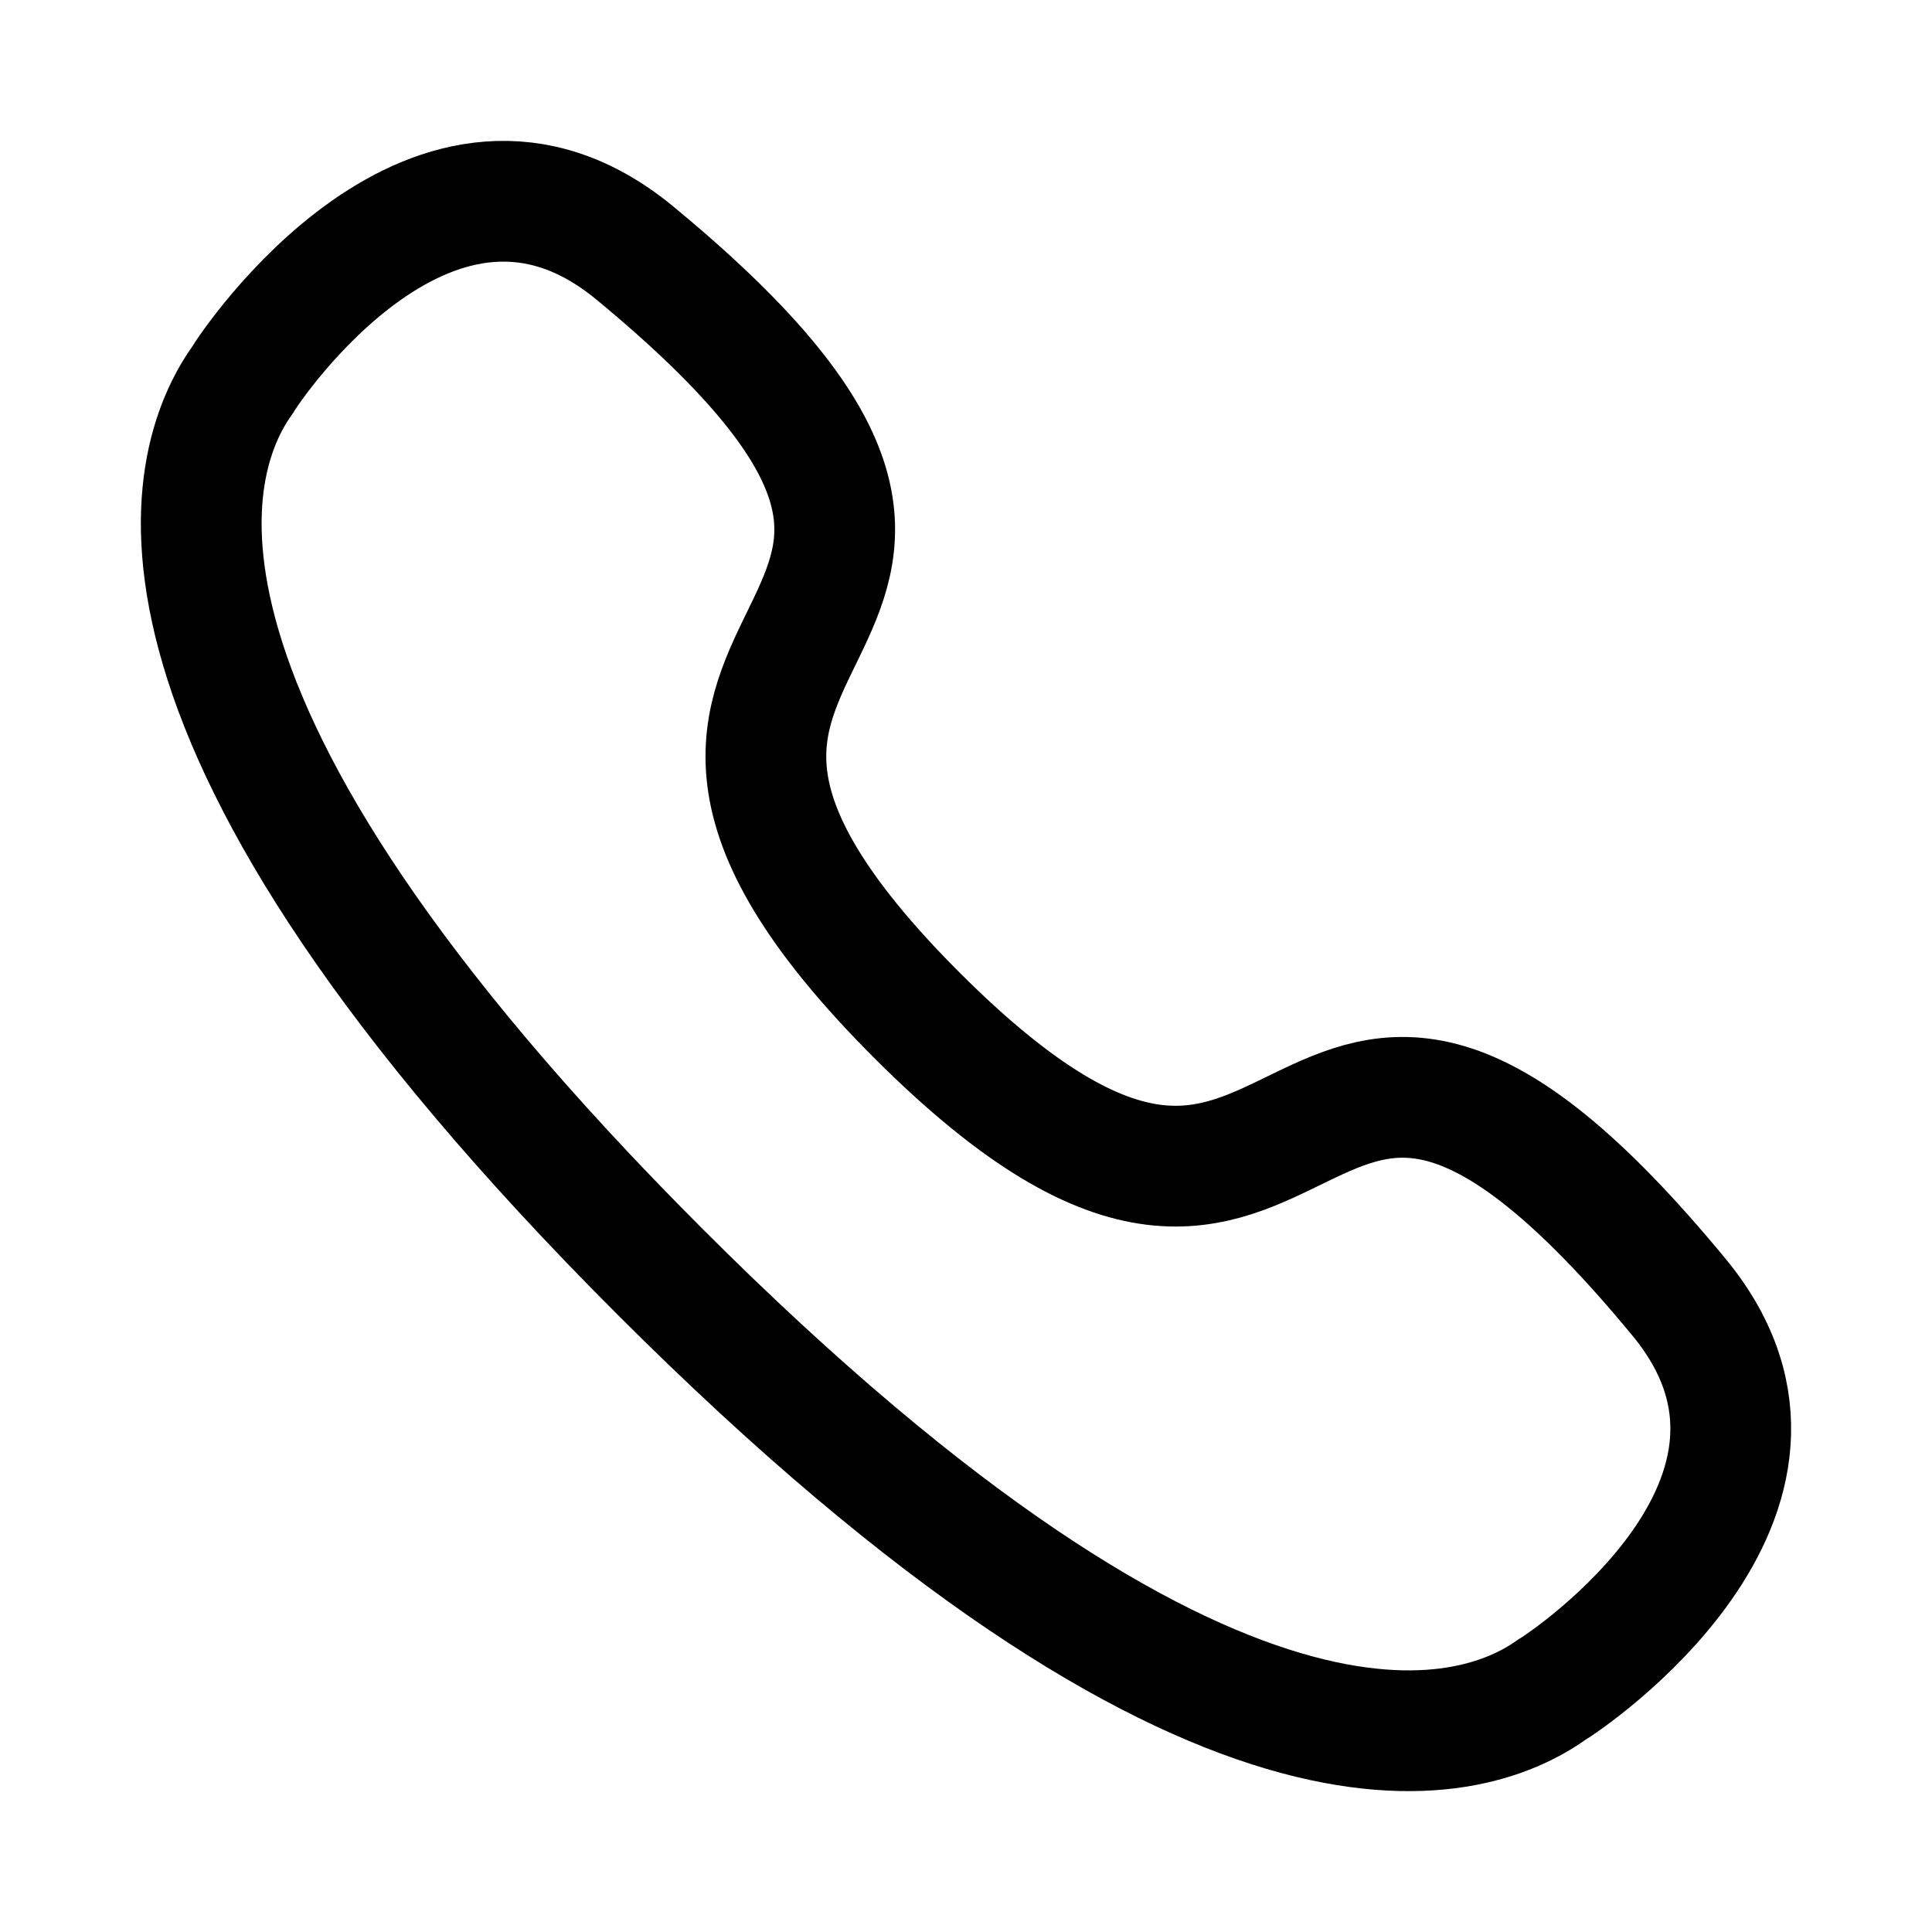
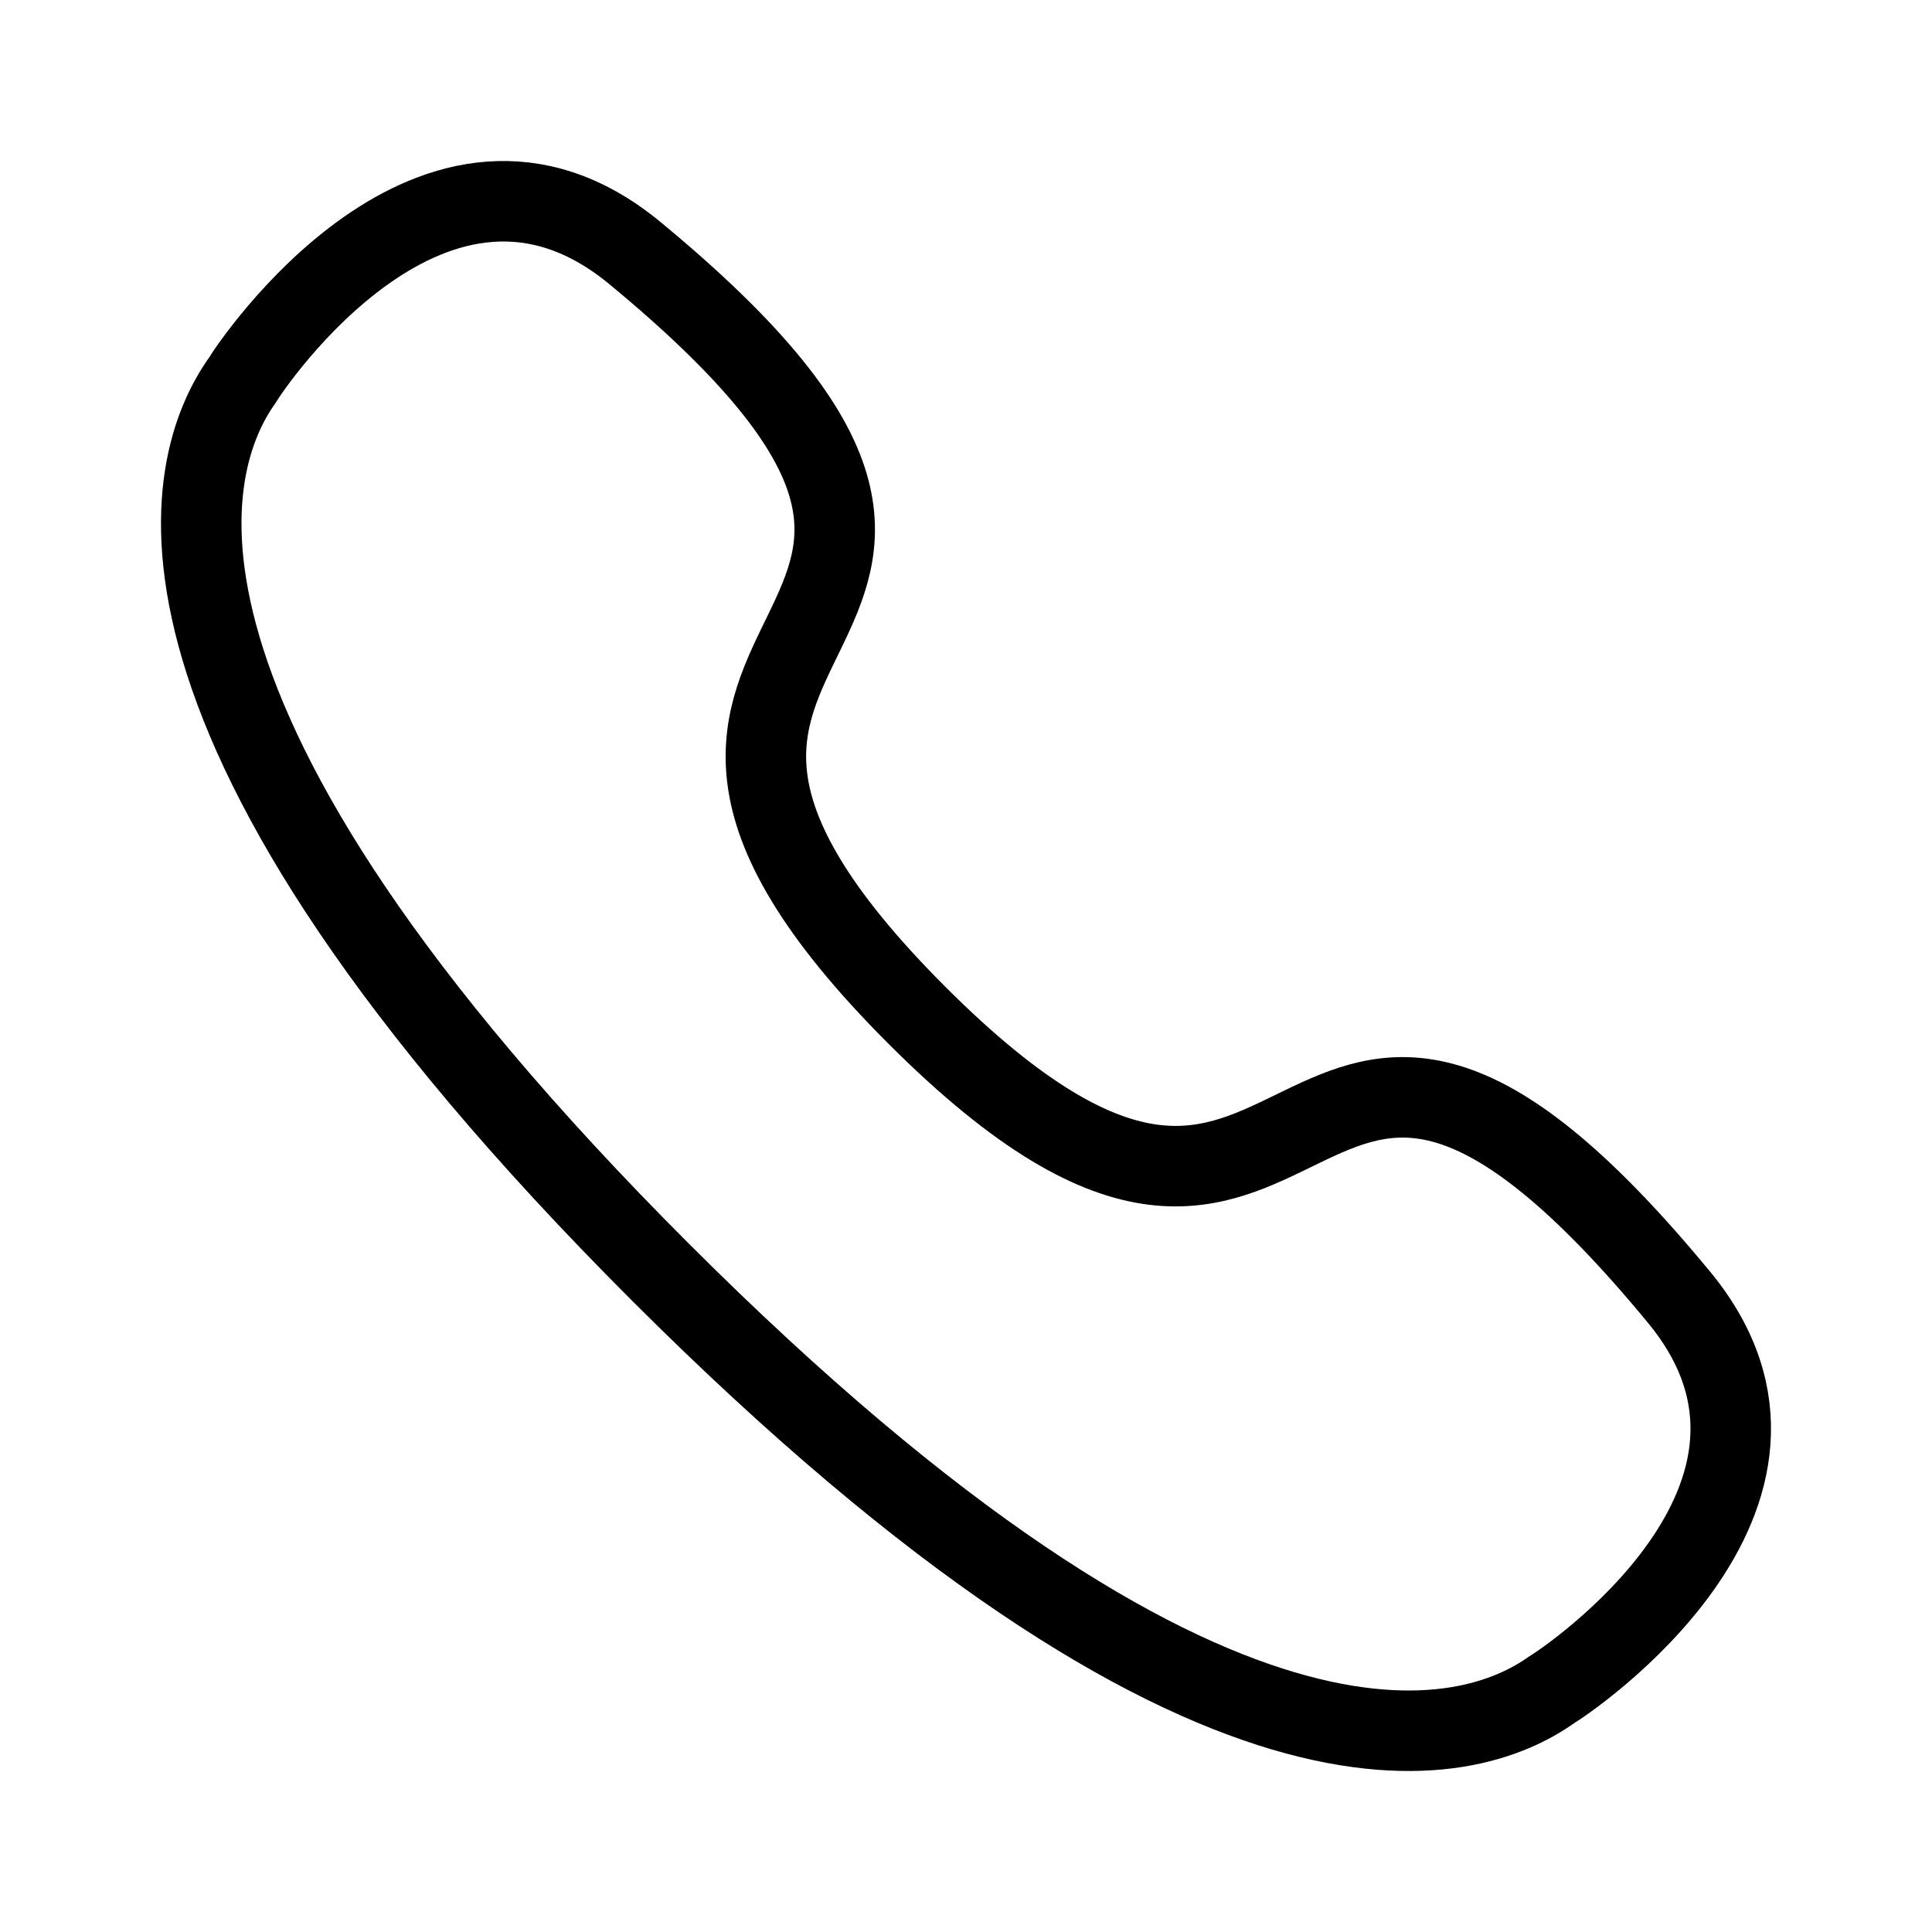
<svg xmlns="http://www.w3.org/2000/svg" width="24" height="24" viewBox="0 0 24 24" fill="none">
  <g id="Iconly/Curved/Light/Call">
    <g id="Call">
-       <path id="Stroke 1" fill-rule="evenodd" clip-rule="evenodd" d="M8.2 15.799C1.302 8.9 2.283 5.741 3.011 4.723C3.104 4.559 5.406 1.112 7.875 3.134C14.001 8.18 6.245 7.466 11.389 12.611C16.535 17.756 15.821 10 20.866 16.125C22.888 18.594 19.441 20.896 19.278 20.989C18.26 21.717 15.1 22.698 8.2 15.799Z" stroke="black" stroke-width="1.5" stroke-linecap="round" stroke-linejoin="round" />
+       <path id="Stroke 1" fill-rule="evenodd" clip-rule="evenodd" d="M8.2 15.799C1.302 8.9 2.283 5.741 3.011 4.723C3.104 4.559 5.406 1.112 7.875 3.134C14.001 8.18 6.245 7.466 11.389 12.611C16.535 17.756 15.821 10 20.866 16.125C22.888 18.594 19.441 20.896 19.278 20.989C18.26 21.717 15.1 22.698 8.2 15.799Z" stroke="black" stroke-width="1" stroke-linecap="round" stroke-linejoin="round" />
    </g>
  </g>
</svg>
